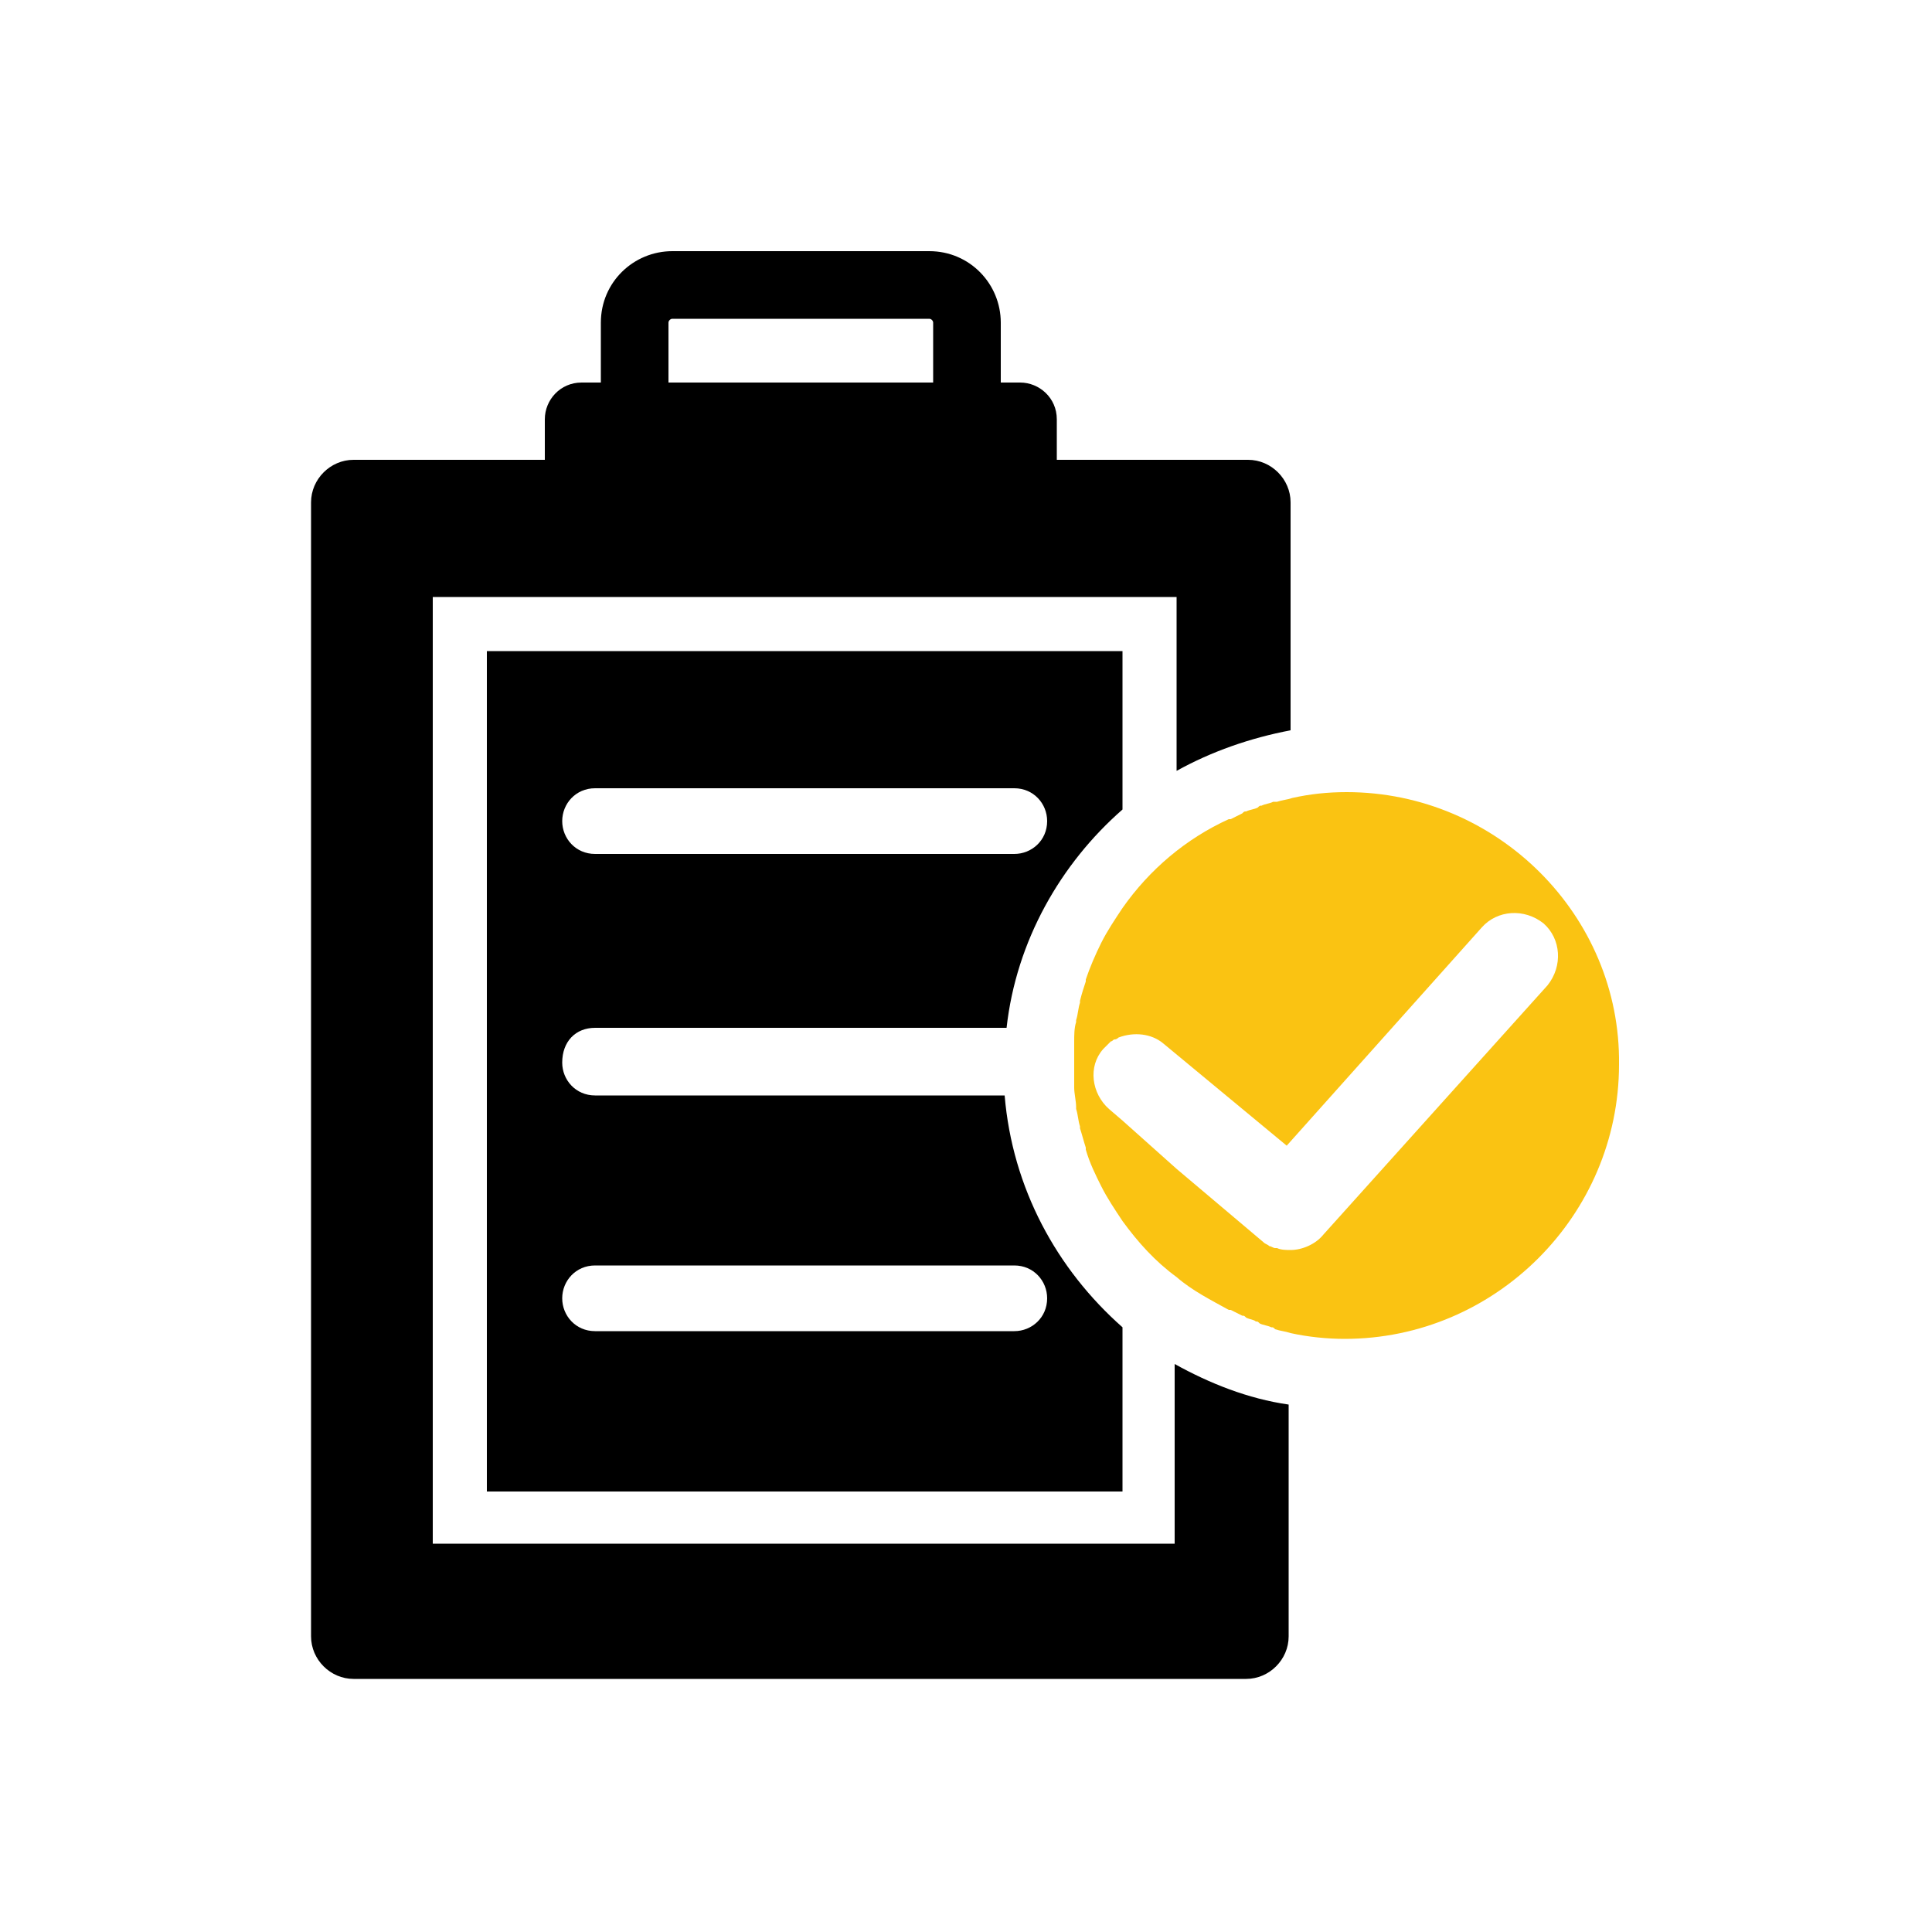
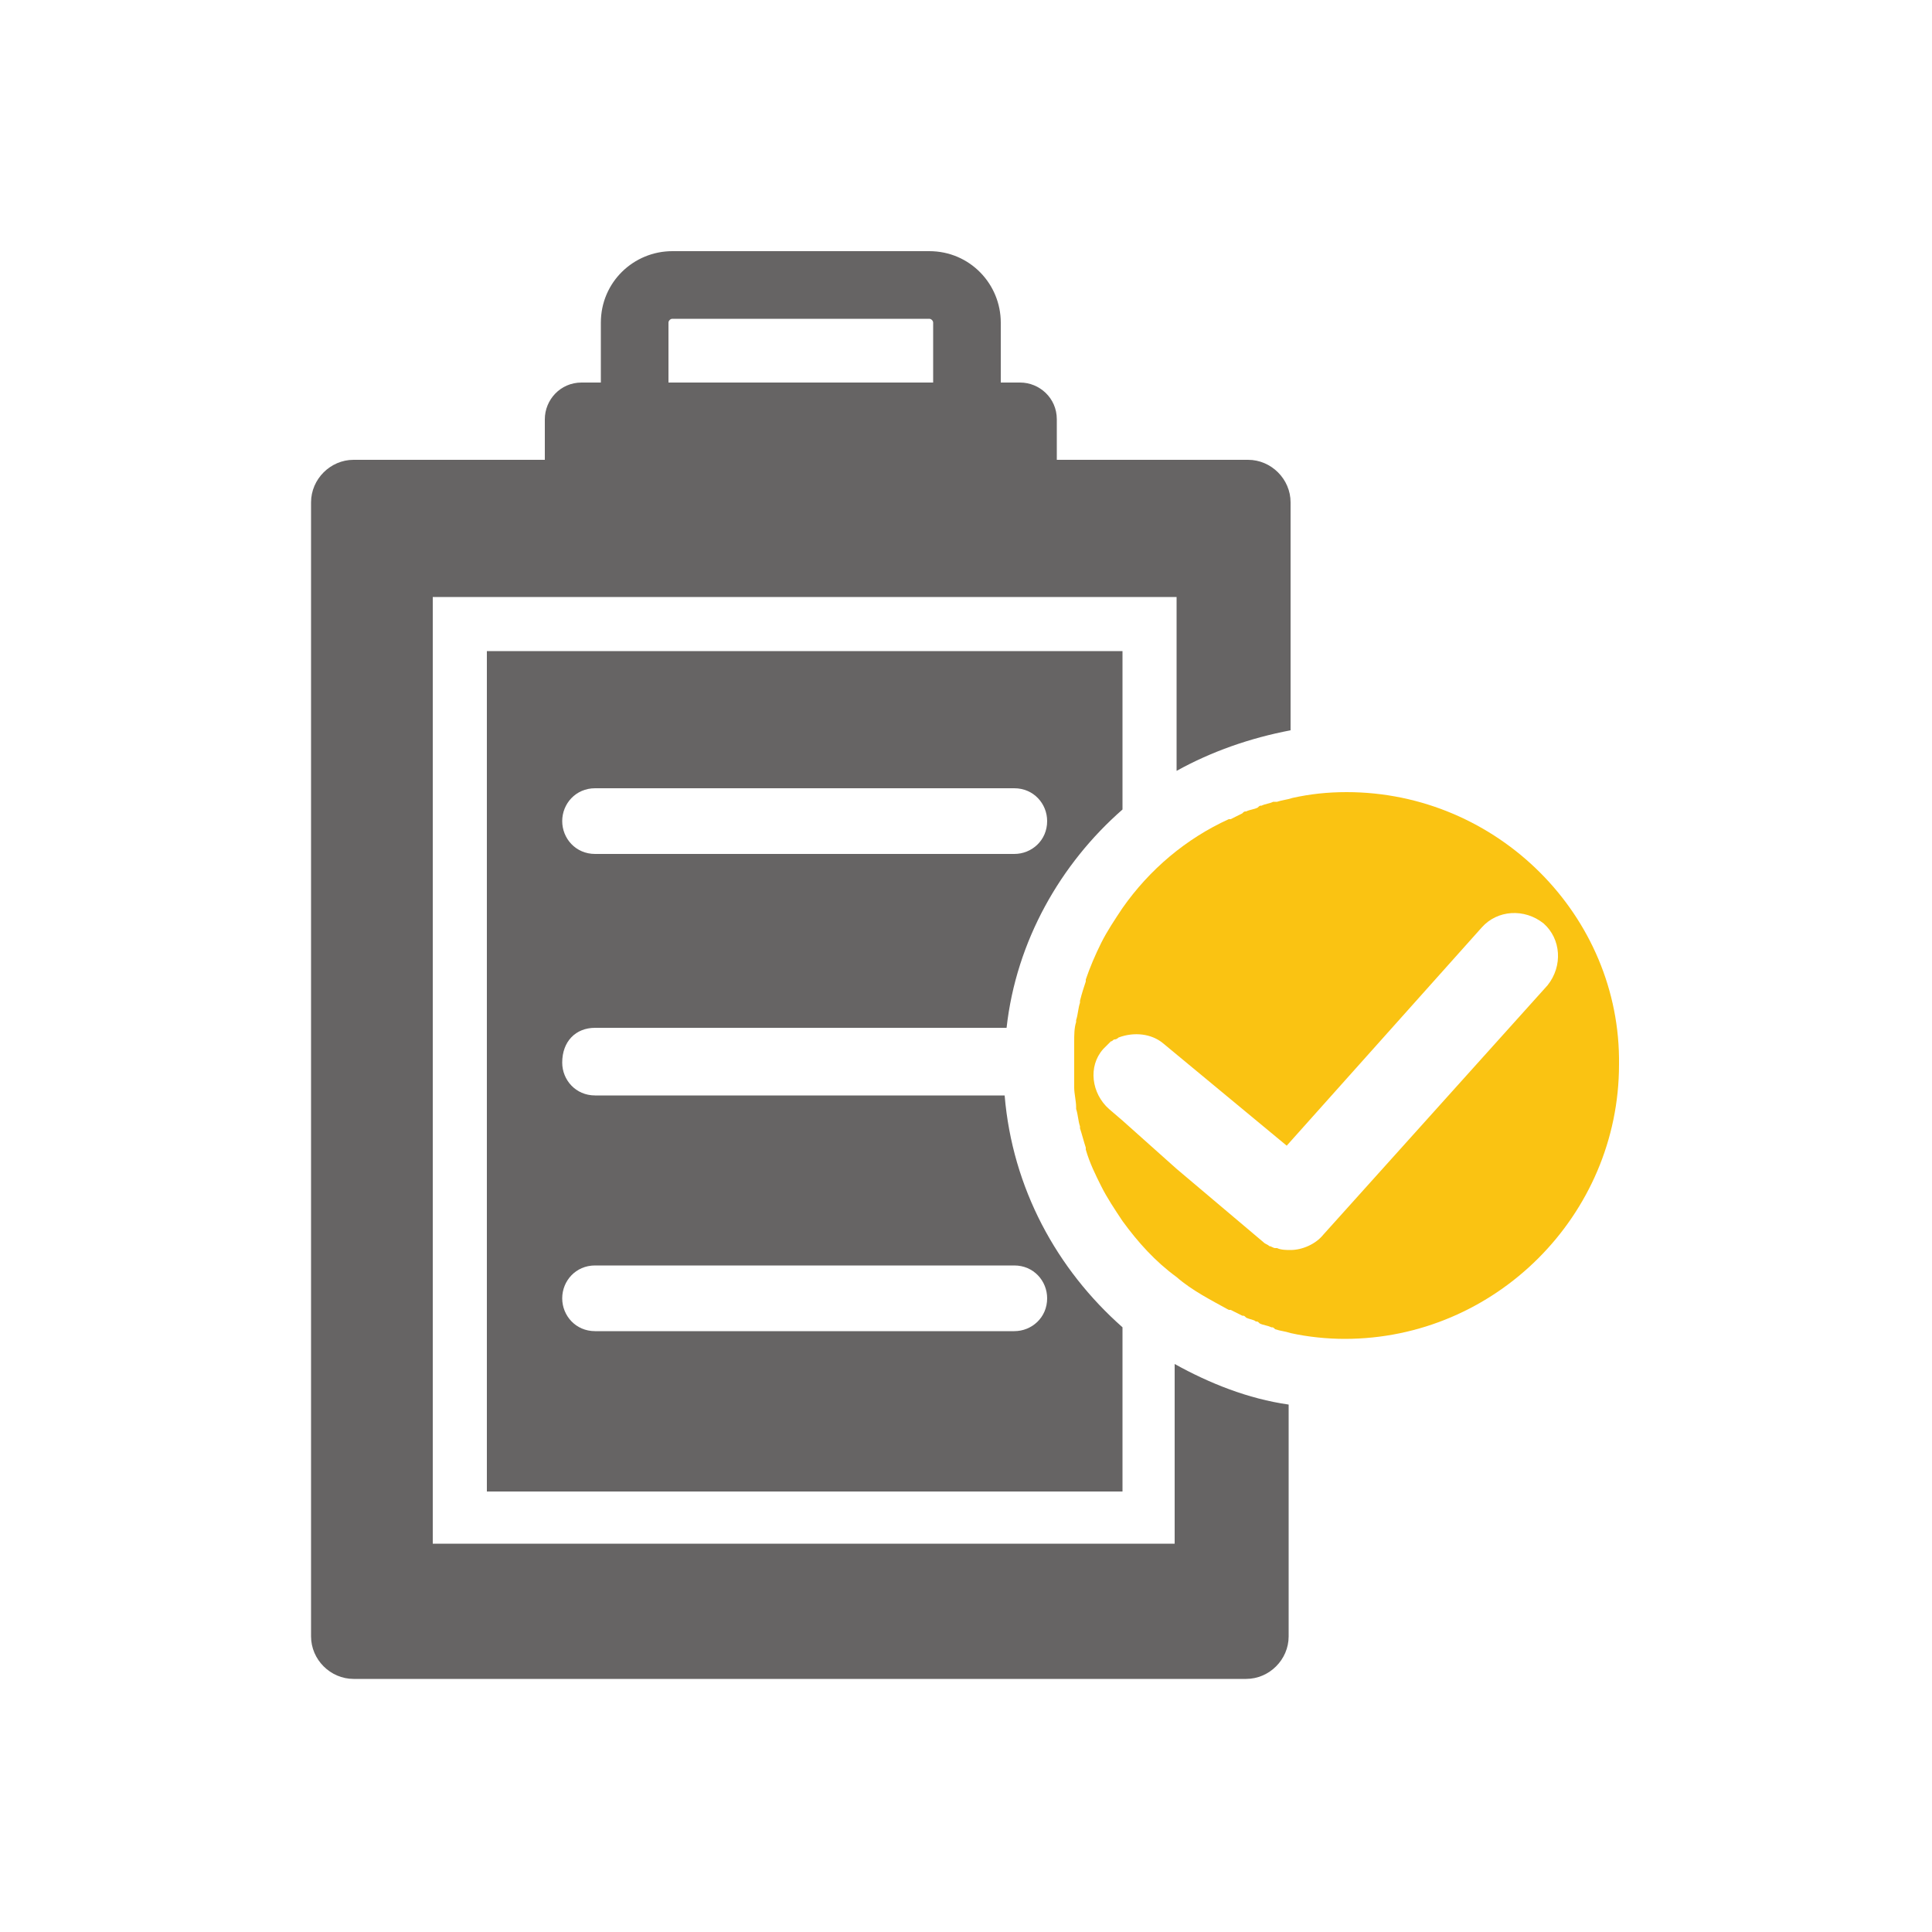
<svg xmlns="http://www.w3.org/2000/svg" version="1.1" id="Layer_1" x="0px" y="0px" viewBox="0 0 100 100" style="enable-background:new 0 0 100 100;" xml:space="preserve">
  <style type="text/css">
- 	.st0{fill:##666464;}
+ 	.st0{fill:#666464 !important;}
	.st1{fill:#fac312;}
</style>
  <g>
    <g>
      <path class="st1" d="M69.7,41c-1,0-1.9,0.1-2.8,0.3l0,0l0,0c-0.3,0.1-0.5,0.1-0.8,0.2c-0.1,0-0.1,0-0.2,0    c-0.2,0.1-0.4,0.1-0.6,0.2c-0.1,0-0.1,0-0.2,0.1c-0.2,0.1-0.4,0.1-0.6,0.2c-0.1,0-0.1,0-0.2,0.1c-0.2,0.1-0.4,0.2-0.6,0.3    c0,0-0.1,0-0.1,0c-2.2,1-4.1,2.6-5.5,4.6l0,0c0,0,0,0,0,0c-0.4,0.6-0.8,1.2-1.1,1.8c0,0,0,0,0,0c-0.3,0.6-0.6,1.3-0.8,1.9    c0,0,0,0.1,0,0.1c-0.1,0.3-0.2,0.6-0.3,1c0,0,0,0.1,0,0.1c-0.1,0.3-0.1,0.6-0.2,0.9c0,0,0,0.1,0,0.1c-0.1,0.3-0.1,0.7-0.1,1    c0,0.1,0,0.1,0,0.2c0,0.3,0,0.7,0,1c0,0.3,0,0.7,0,1c0,0.1,0,0.1,0,0.2c0,0.3,0.1,0.7,0.1,1c0,0,0,0.1,0,0.1    c0.1,0.3,0.1,0.6,0.2,0.9c0,0,0,0.1,0,0.1c0.1,0.3,0.2,0.7,0.3,1c0,0,0,0.1,0,0.1c0.2,0.7,0.5,1.3,0.8,1.9c0,0,0,0,0,0    c0.3,0.6,0.7,1.2,1.1,1.8c0,0,0,0,0,0l0,0c0.8,1.1,1.7,2.1,2.8,2.9l0,0l0,0c0.8,0.7,1.8,1.2,2.7,1.7c0,0,0.1,0,0.1,0    c0.2,0.1,0.4,0.2,0.6,0.3c0.1,0,0.1,0,0.2,0.1c0.2,0.1,0.4,0.1,0.5,0.2c0.1,0,0.1,0,0.2,0.1c0.2,0.1,0.4,0.1,0.6,0.2    c0.1,0,0.1,0,0.2,0.1c0.3,0.1,0.5,0.1,0.8,0.2c0,0,0,0,0,0l0,0c0.9,0.2,1.9,0.3,2.8,0.3c7.8,0,14.2-6.4,14.2-14.2    C83.9,47.4,77.5,41,69.7,41z M68.5,63.9c-0.4,0.5-1.1,0.8-1.7,0.8c0,0,0,0,0,0c-0.2,0-0.5,0-0.7-0.1c0,0,0,0-0.1,0    c-0.1,0-0.2-0.1-0.3-0.1c-0.1-0.1-0.2-0.1-0.3-0.2l-4.5-3.8l0,0L58.1,58l0,0l-0.7-0.6c-0.9-0.8-1.1-2.2-0.3-3.1    c0.1-0.1,0.2-0.2,0.3-0.3c0,0,0.1-0.1,0.1-0.1c0.1,0,0.1-0.1,0.2-0.1c0.1,0,0.2-0.1,0.2-0.1c0.8-0.3,1.7-0.2,2.3,0.3l6.4,5.3    l10.1-11.3c0.8-0.9,2.2-1,3.2-0.2c0.9,0.8,1,2.2,0.2,3.2L68.5,63.9z" />
      <path class="st0" d="M30.8,53.2h21.3c0.5-4.5,2.8-8.5,6-11.3v-8.2H25.2v43.5h32.9v-8.5c-3.4-3-5.7-7.2-6.1-12H30.8    c-1,0-1.7-0.8-1.7-1.7C29.1,53.9,29.8,53.2,30.8,53.2z M30.8,65.5h21.7c1,0,1.7,0.8,1.7,1.7c0,1-0.8,1.7-1.7,1.7H30.8    c-1,0-1.7-0.8-1.7-1.7C29.1,66.3,29.8,65.5,30.8,65.5z M30.8,40.8h21.7c1,0,1.7,0.8,1.7,1.7c0,1-0.8,1.7-1.7,1.7H30.8    c-1,0-1.7-0.8-1.7-1.7C29.1,41.6,29.8,40.8,30.8,40.8z" />
      <path class="st0" d="M60.9,79.9H22.4V30.9h38.5v9c1.8-1,3.8-1.7,5.9-2.1V26c0-1.2-1-2.2-2.2-2.2h-9.9v-2.1c0-1.1-0.9-1.9-1.9-1.9    h-1v-3.1c0-2-1.6-3.7-3.7-3.7H34.8c-2,0-3.7,1.6-3.7,3.7v3.1h-1c-1.1,0-1.9,0.9-1.9,1.9v2.1h-9.9c-1.2,0-2.2,1-2.2,2.2v58.7    c0,1.2,1,2.2,2.2,2.2h46.2c1.2,0,2.2-1,2.2-2.2V72.7c-2.1-0.3-4.1-1.1-5.9-2.1V79.9z M34.6,16.7c0-0.1,0.1-0.2,0.2-0.2h13.3    c0.1,0,0.2,0.1,0.2,0.2v3.1H34.6V16.7z" />
    </g>
  </g>
</svg>
